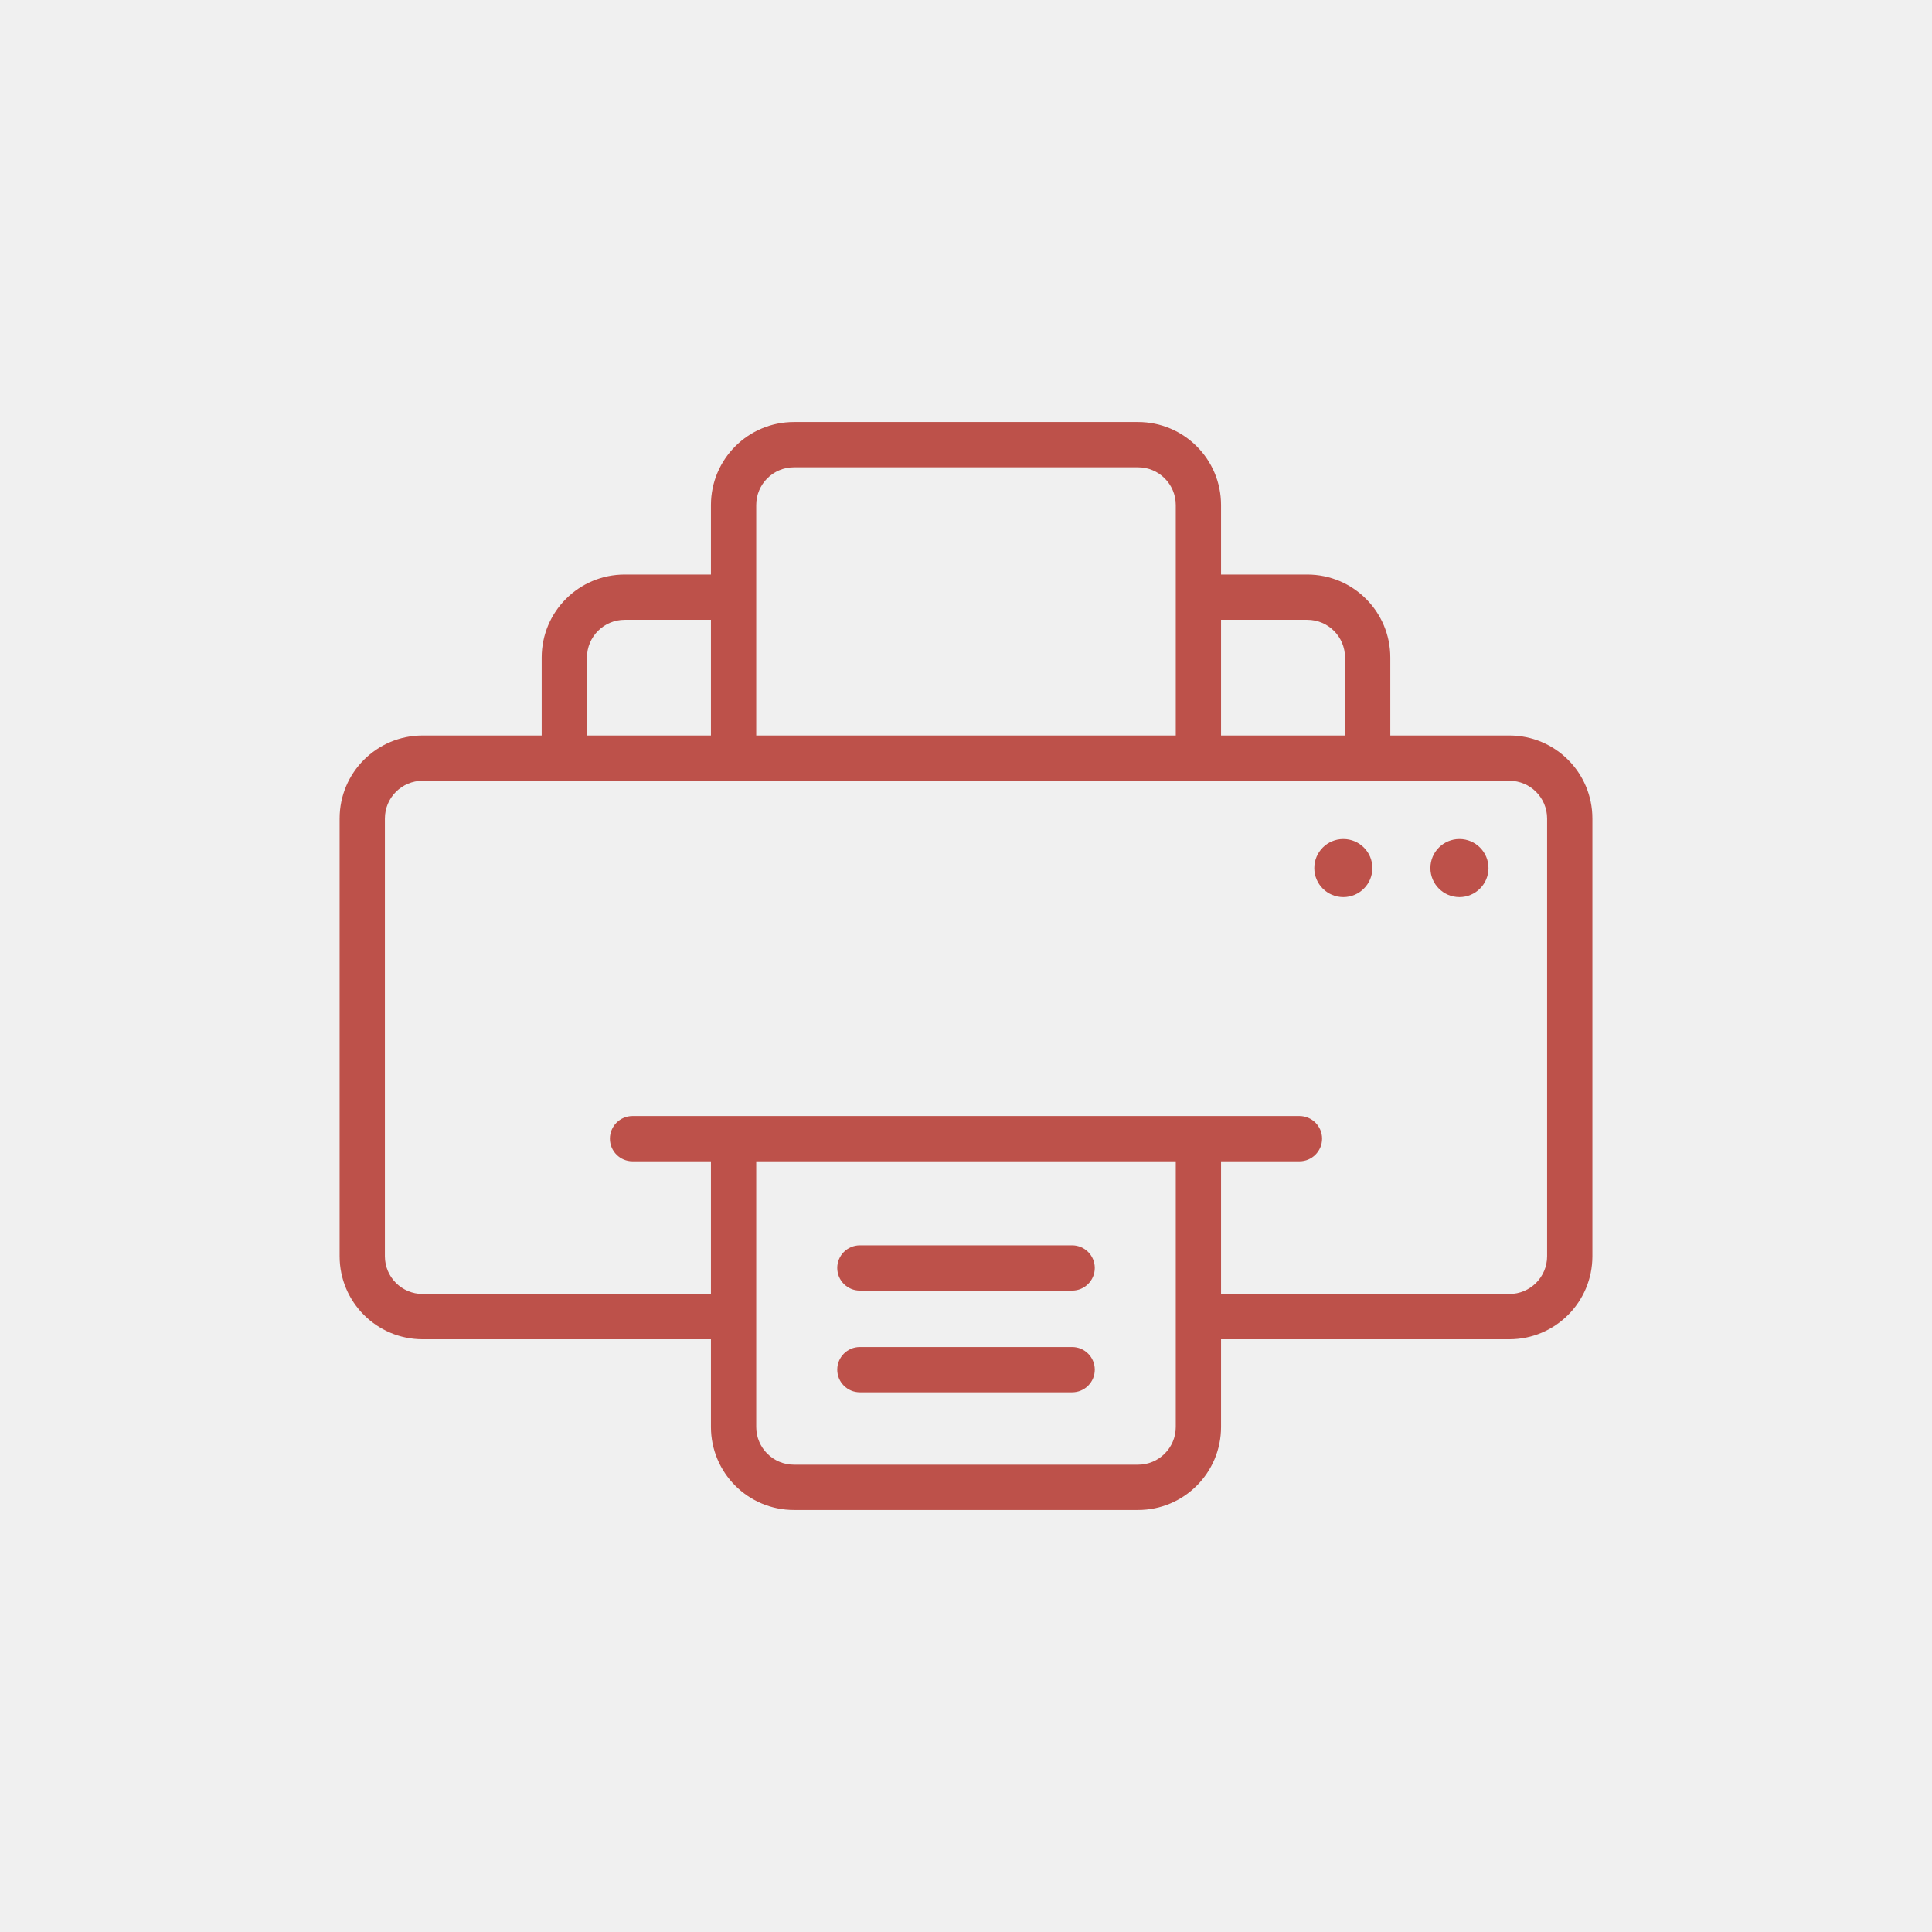
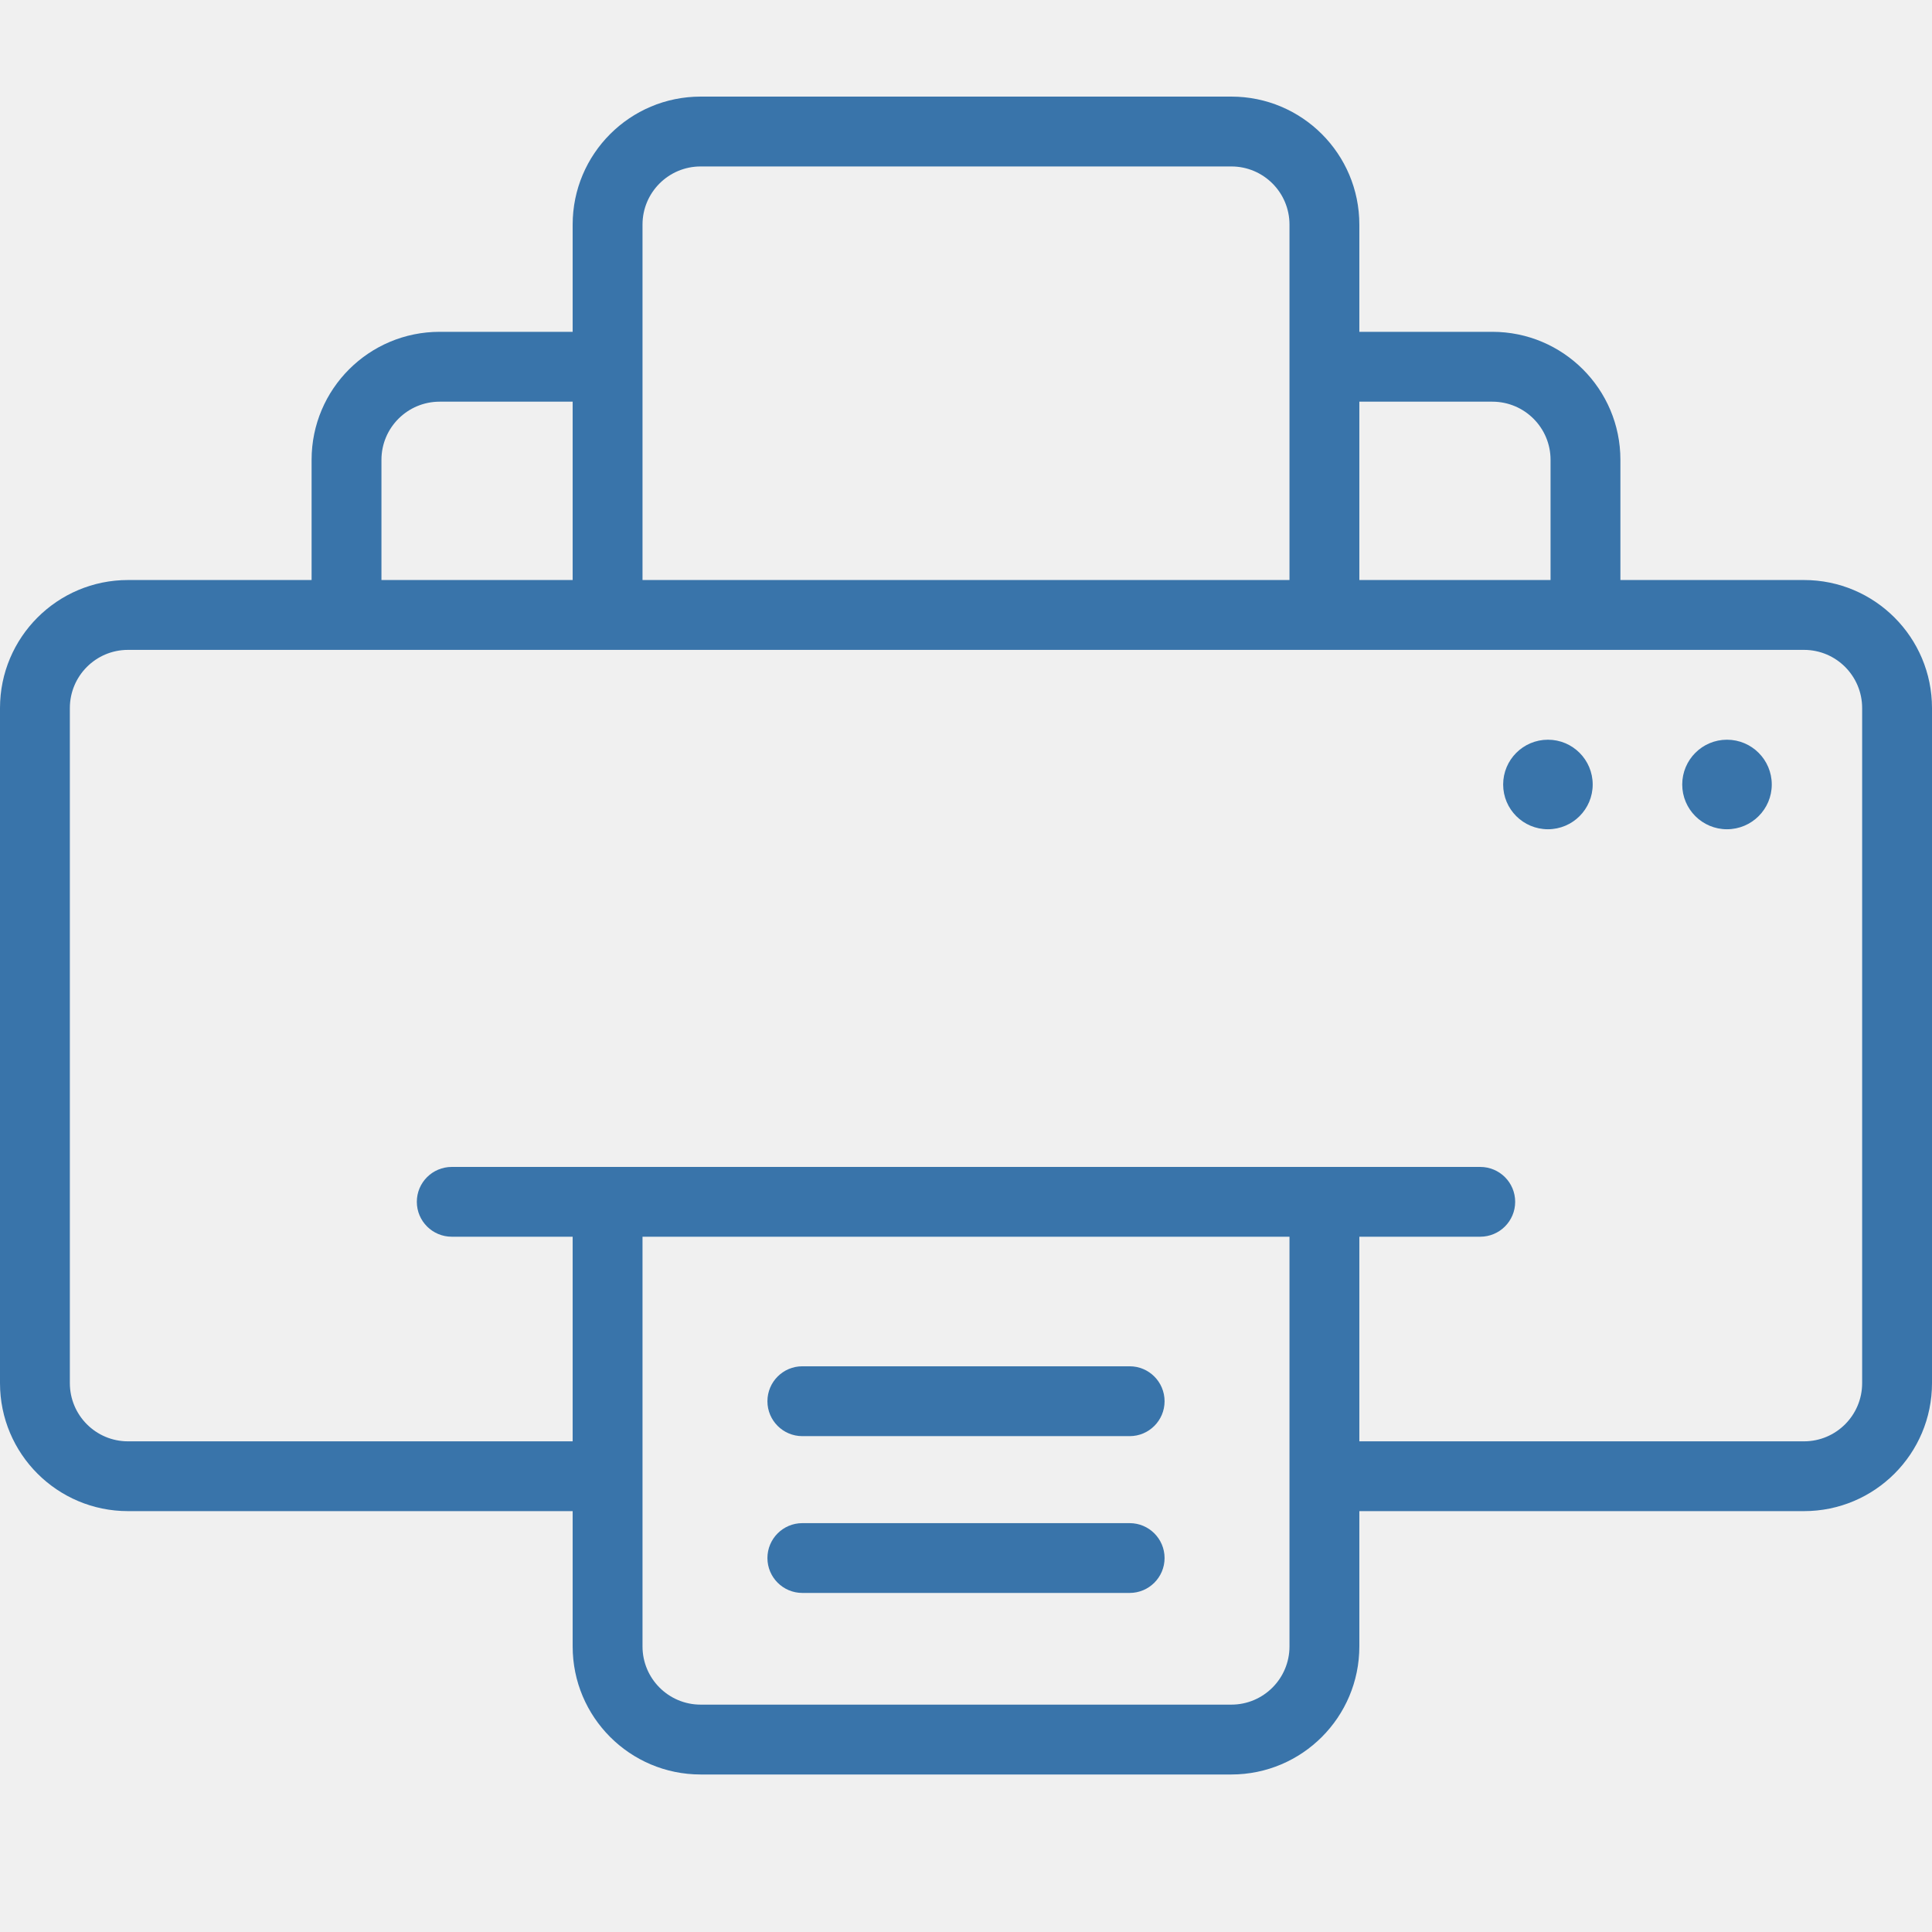
- <svg xmlns="http://www.w3.org/2000/svg" width="64" height="64" viewBox="0 0 64 64" fill="none">
-   <path d="M20.954 36.97C20.54 36.97 20.204 37.306 20.204 37.72C20.204 38.134 20.54 38.47 20.954 38.47V37.72V36.97ZM43.046 38.47C43.46 38.47 43.796 38.134 43.796 37.72C43.796 37.306 43.46 36.97 43.046 36.97V37.72V38.47ZM35.516 42.753C35.93 42.753 36.266 42.417 36.266 42.003C36.266 41.589 35.93 41.253 35.516 41.253V42.003V42.753ZM28.485 41.253C28.07 41.253 27.735 41.589 27.735 42.003C27.735 42.417 28.07 42.753 28.485 42.753V42.003V41.253ZM35.516 46.122C35.93 46.122 36.266 45.786 36.266 45.372C36.266 44.958 35.93 44.622 35.516 44.622V45.372V46.122ZM28.485 44.622C28.07 44.622 27.735 44.958 27.735 45.372C27.735 45.786 28.07 46.122 28.485 46.122V45.372V44.622ZM12 41.615H12.75V27.114H12H11.25V41.615H12ZM52 27.114H51.25V41.615H52H52.75V27.114H52ZM24.301 19.782V19.032H20.694V19.782V20.532H24.301V19.782ZM14 25.114V25.864H18.694V25.114V24.364H14V25.114ZM18.694 21.782H17.944V25.114H18.694H19.444V21.782H18.694ZM45.306 25.114V25.864H50V25.114V24.364H45.306V25.114ZM45.306 21.782H44.556V25.114H45.306H46.056V21.782H45.306ZM18.694 25.114V25.864H24.301V25.114V24.364H18.694V25.114ZM24.301 25.114V25.864H32V25.114V24.364H24.301V25.114ZM24.301 25.114H25.051V16.73H24.301H23.551V25.114H24.301ZM32 25.114V25.864H39.699V25.114V24.364H32V25.114ZM39.699 25.114V25.864H45.306V25.114V24.364H39.699V25.114ZM39.699 25.114H40.449V16.73H39.699H38.949V25.114H39.699ZM37.699 14.73V13.98H26.301V14.73V15.48H37.699V14.73ZM43.306 19.782V19.032H39.699V19.782V20.532H43.306V19.782ZM39.699 37.72V38.47H43.046V37.72V36.97H39.699V37.72ZM26.301 49.27V50.02H37.699V49.27V48.52H26.301V49.27ZM24.301 47.27H25.051V43.615H24.301H23.551V47.27H24.301ZM24.301 43.615H25.051V37.72H24.301H23.551V43.615H24.301ZM24.301 43.615V42.865H14V43.615V44.365H24.301V43.615ZM39.699 47.27H40.449V43.615H39.699H38.949V47.27H39.699ZM39.699 43.615H40.449V37.72H39.699H38.949V43.615H39.699ZM50 43.615V42.865H39.699V43.615V44.365H50V43.615ZM20.954 37.72V38.47H24.301V37.72V36.97H20.954V37.72ZM24.301 37.72V38.47H39.699V37.72V36.97H24.301V37.72ZM28.485 42.003V42.753H35.516V42.003V41.253H28.485V42.003ZM28.485 45.372V46.122H35.516V45.372V44.622H28.485V45.372ZM37.699 49.27V50.02C39.218 50.02 40.449 48.789 40.449 47.27H39.699H38.949C38.949 47.961 38.389 48.52 37.699 48.52V49.27ZM45.306 21.782H46.056C46.056 20.263 44.825 19.032 43.306 19.032V19.782V20.532C43.997 20.532 44.556 21.092 44.556 21.782H45.306ZM39.699 16.73H40.449C40.449 15.211 39.218 13.98 37.699 13.98V14.73V15.48C38.389 15.48 38.949 16.039 38.949 16.73H39.699ZM52 41.615H51.25C51.25 42.305 50.69 42.865 50 42.865V43.615V44.365C51.519 44.365 52.75 43.133 52.75 41.615H52ZM26.301 49.27V48.52C25.611 48.52 25.051 47.961 25.051 47.27H24.301H23.551C23.551 48.789 24.782 50.02 26.301 50.02V49.27ZM20.694 19.782V19.032C19.175 19.032 17.944 20.263 17.944 21.782H18.694H19.444C19.444 21.092 20.003 20.532 20.694 20.532V19.782ZM52 27.114H52.75C52.75 25.595 51.519 24.364 50 24.364V25.114V25.864C50.69 25.864 51.25 26.424 51.25 27.114H52ZM24.301 16.73H25.051C25.051 16.039 25.611 15.48 26.301 15.48V14.73V13.98C24.782 13.98 23.551 15.211 23.551 16.73H24.301ZM12 27.114H12.75C12.75 26.424 13.31 25.864 14 25.864V25.114V24.364C12.481 24.364 11.25 25.595 11.25 27.114H12ZM12 41.615H11.25C11.25 43.133 12.481 44.365 14 44.365V43.615V42.865C13.31 42.865 12.75 42.305 12.75 41.615H12Z" fill="#BD514A" />
-   <ellipse cx="44.5" cy="28.756" rx="0.962" ry="0.962" fill="#BD514A" />
-   <ellipse cx="48.346" cy="28.756" rx="0.962" ry="0.962" fill="#BD514A" />
+ <svg xmlns="http://www.w3.org/2000/svg" preserveAspectRatio="none" overflow="visible" style="display: block;" width="32" height="32" viewBox="0 0 32 32" fill="none">
+   <g id="Icons â Category" clip-path="url(#clip0_0_30)">
+     <g id="Vector">
+ </g>
+     <g id="Vector_2">
+       <path d="M11.605 2.757C11.073 2.757 10.642 3.188 10.642 3.72V9.607H21.358V3.72C21.358 3.188 20.927 2.757 20.395 2.757H11.605ZM22.515 9.607H25.682V7.616C25.682 7.084 25.25 6.653 24.718 6.653H22.515V9.607ZM22.515 5.496V3.72C22.515 2.549 21.566 1.6 20.395 1.6H11.605C10.434 1.6 9.485 2.549 9.485 3.72V5.496H7.282C6.111 5.496 5.161 6.445 5.161 7.616V9.607H2.12C0.949 9.607 9.53674e-07 10.557 9.53674e-07 11.728V22.909C9.53674e-07 24.08 0.949 25.029 2.12 25.029H9.485V27.27C9.485 28.441 10.434 29.391 11.605 29.391H20.395C21.566 29.391 22.515 28.441 22.515 27.27V25.029H29.88C31.051 25.029 32 24.08 32 22.909V11.728C32 10.557 31.051 9.607 29.88 9.607H26.839V7.616C26.839 6.445 25.889 5.496 24.718 5.496H22.515ZM22.515 23.873H29.88C30.412 23.873 30.843 23.441 30.843 22.909V11.728C30.843 11.196 30.412 10.764 29.88 10.764H2.12C1.588 10.764 1.157 11.196 1.157 11.728V22.909C1.157 23.441 1.588 23.873 2.12 23.873H9.485V20.484H7.483C7.163 20.484 6.904 20.225 6.904 19.906C6.904 19.586 7.163 19.328 7.483 19.328H24.517C24.837 19.328 25.096 19.586 25.096 19.906C25.096 20.225 24.837 20.484 24.517 20.484H22.515V23.873ZM21.358 20.484H10.642V27.27C10.642 27.802 11.073 28.234 11.605 28.234H20.395C20.927 28.234 21.358 27.802 21.358 27.27V20.484ZM6.318 9.607H9.485V6.653H7.282C6.75 6.653 6.318 7.084 6.318 7.616V9.607ZM12.711 23.209C12.711 22.889 12.97 22.63 13.289 22.63H18.711C19.03 22.63 19.289 22.889 19.289 23.209C19.289 23.528 19.03 23.787 18.711 23.787H13.289C12.97 23.787 12.711 23.528 12.711 23.209ZM12.711 25.806C12.711 25.487 12.97 25.228 13.289 25.228H18.711C19.03 25.228 19.289 25.487 19.289 25.806C19.289 26.125 19.03 26.384 18.711 26.384H13.289C12.97 26.384 12.711 26.125 12.711 25.806Z" fill-rule="evenodd" clip-rule="evenodd" fill="#3974AA" />
+       <path d="M26.38 12.994C26.38 13.403 26.048 13.735 25.639 13.735C25.229 13.735 24.897 13.403 24.897 12.994C24.897 12.584 25.229 12.252 25.639 12.252C26.048 12.252 26.38 12.584 26.38 12.994Z" fill="#3974AA" />
+       <path d="M29.346 12.994C29.346 13.403 29.014 13.735 28.604 13.735C28.195 13.735 27.863 13.403 27.863 12.994C27.863 12.584 28.195 12.252 28.604 12.252C29.014 12.252 29.346 12.584 29.346 12.994Z" fill="#3974AA" />
+     </g>
+   </g>
+   <defs>
+     <clipPath id="clip0_0_30">
+       <rect width="32" height="32" fill="white" />
+     </clipPath>
+   </defs>
</svg>
